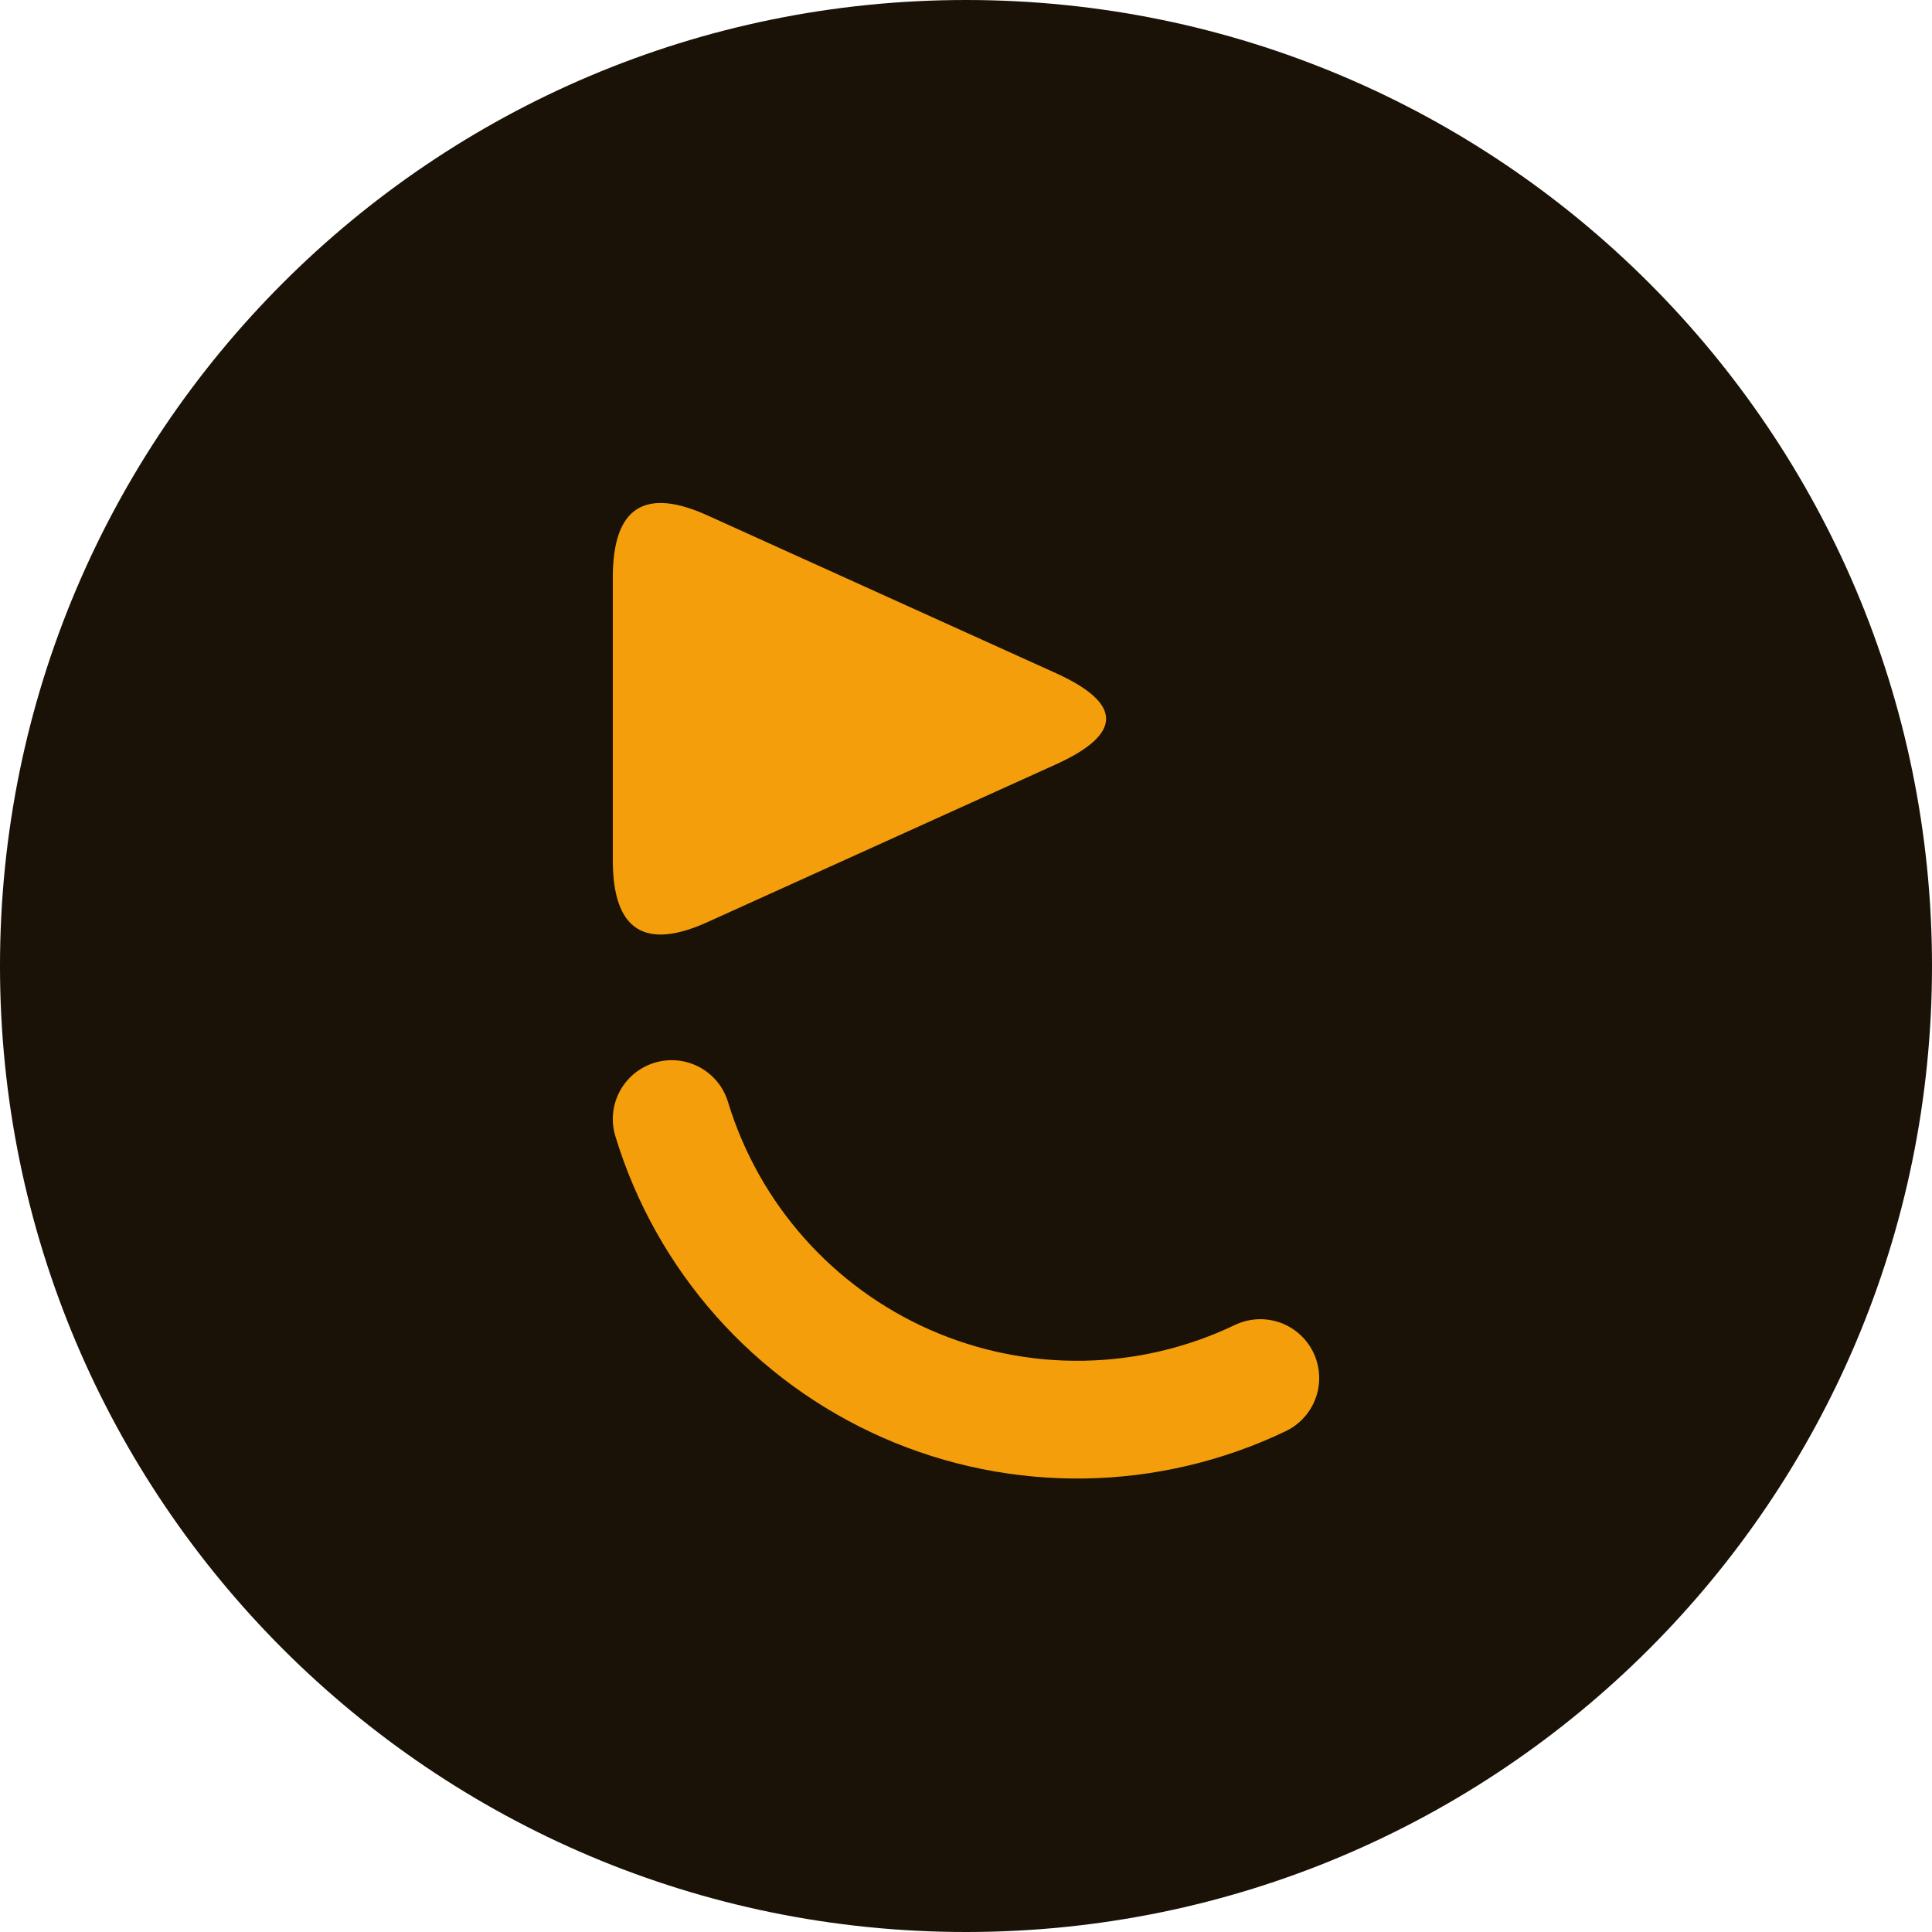
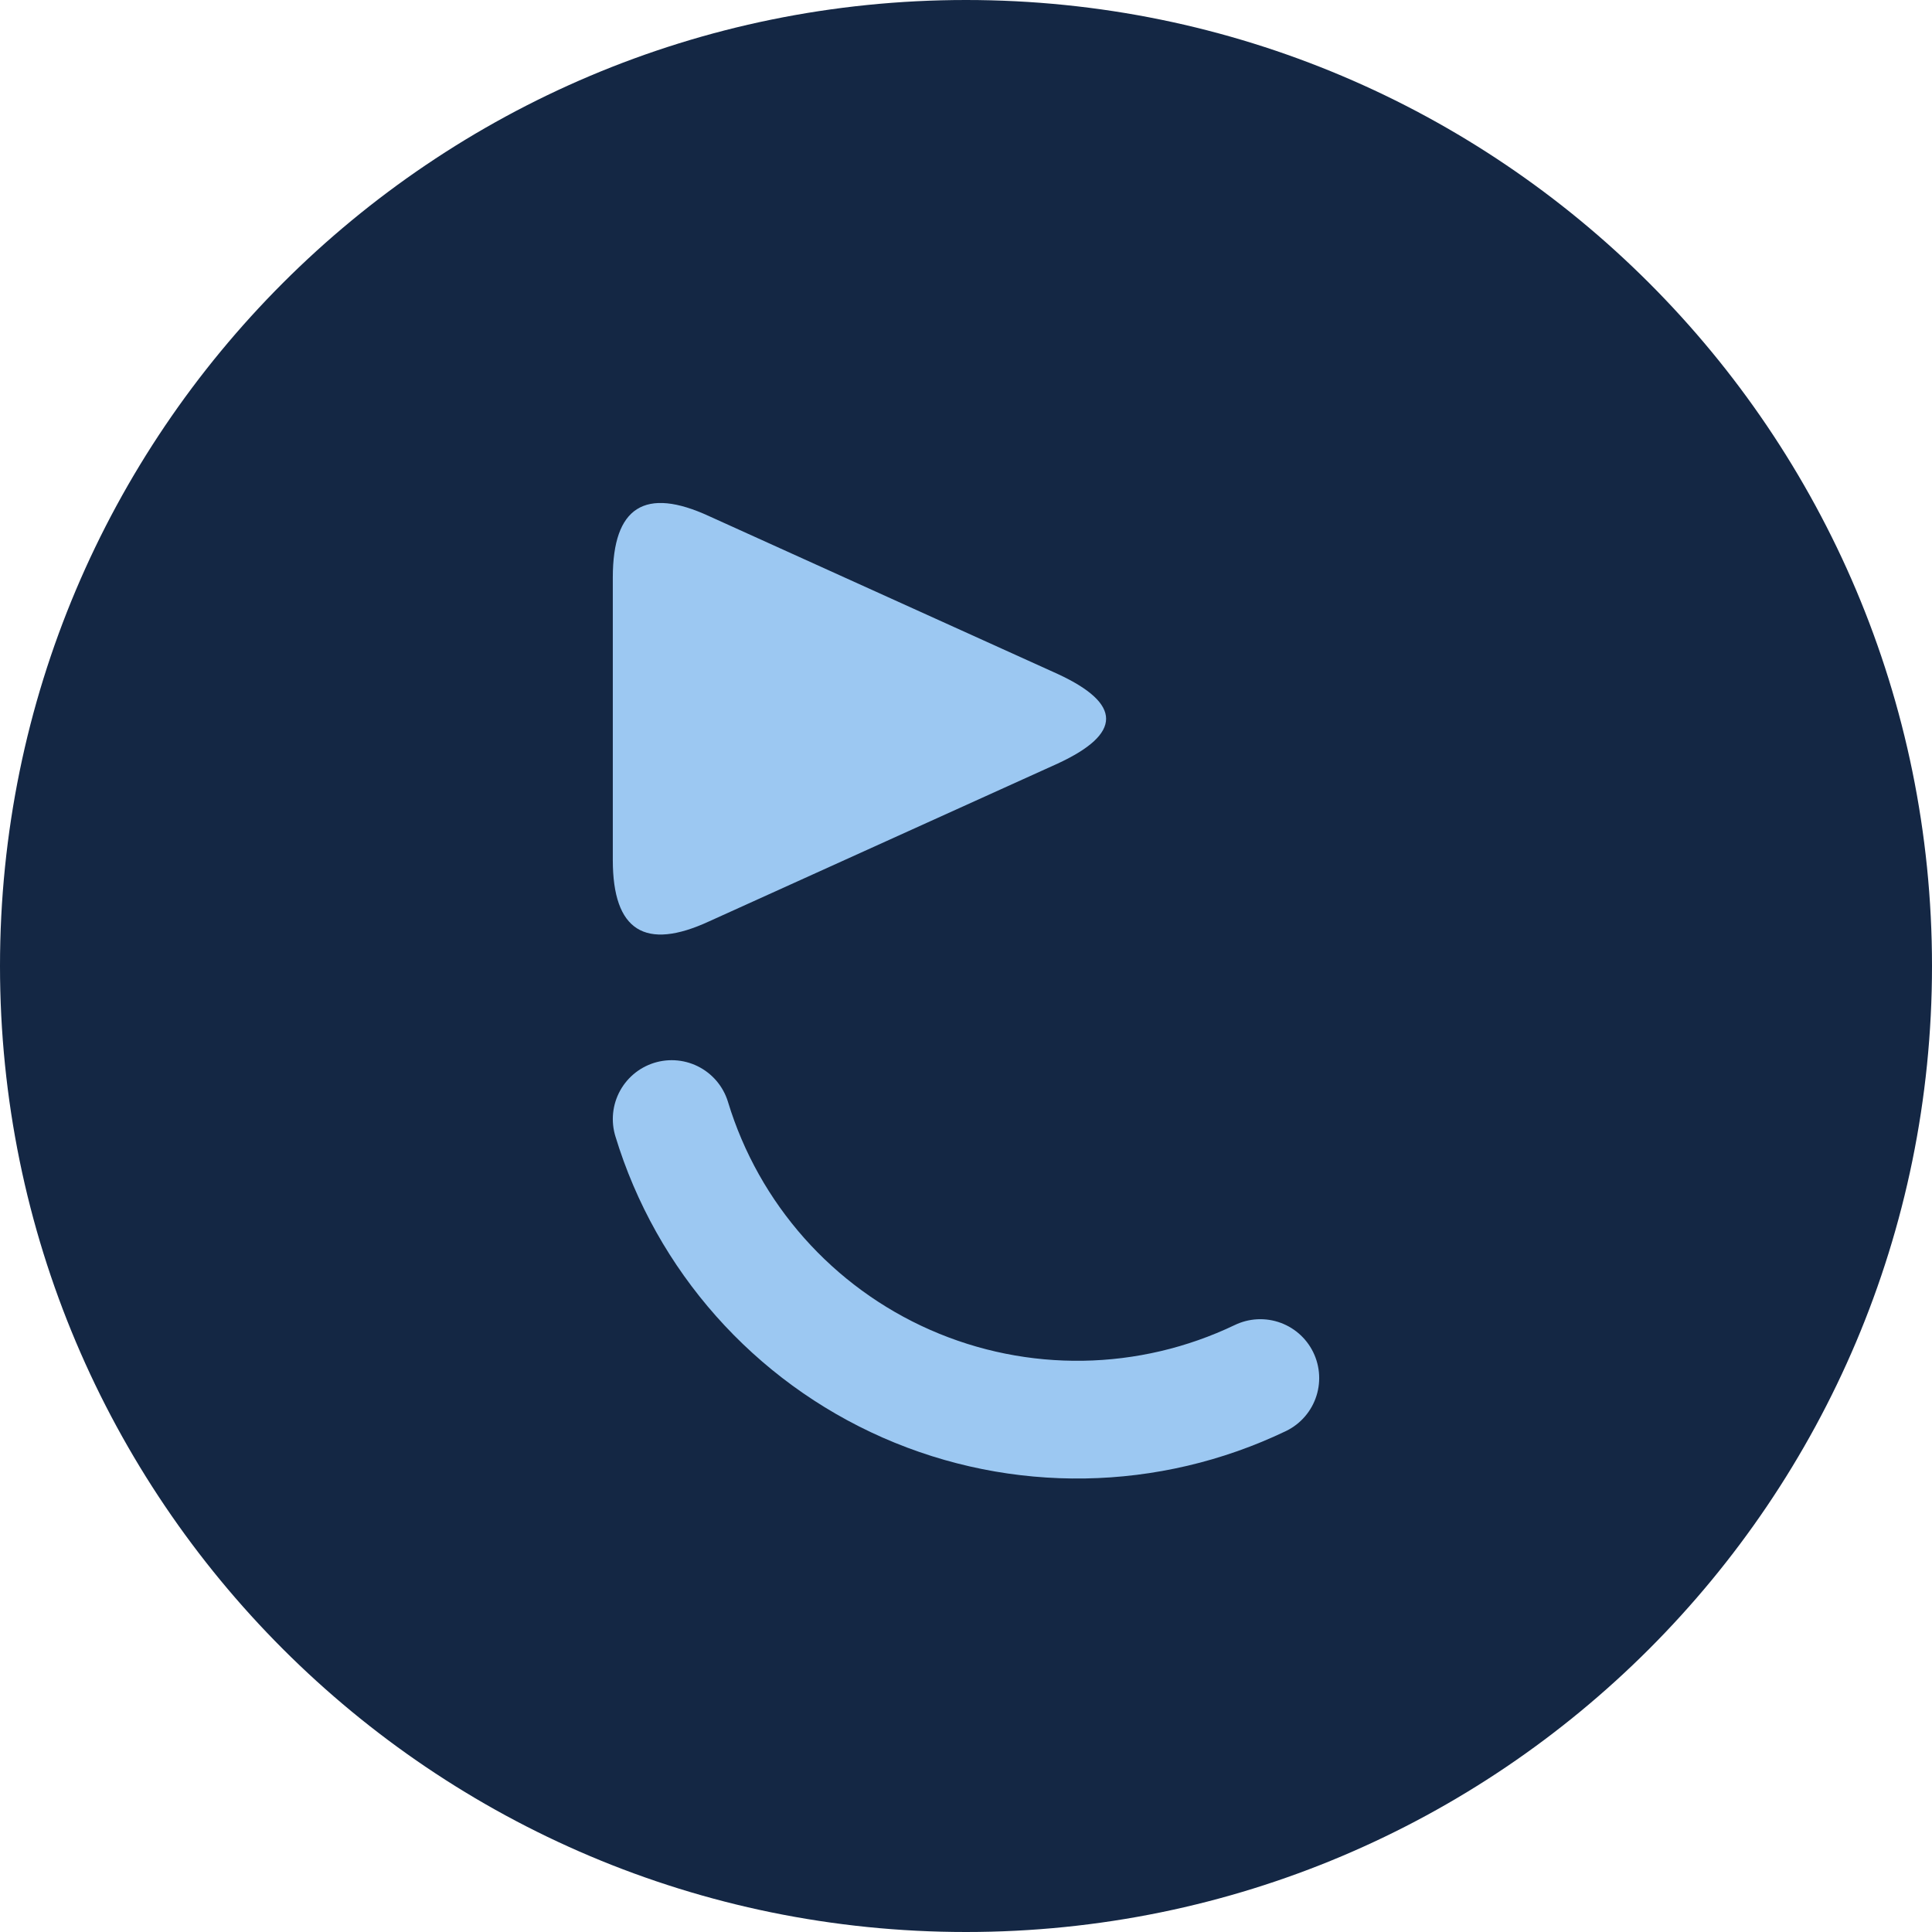
<svg xmlns="http://www.w3.org/2000/svg" viewBox="0 0 64 64" width="64" height="64">
-   <circle cx="32" cy="32" r="32" fill="#1a1206" />
+   <circle cx="32" cy="32" r="32" fill="#142744" />
  <g transform="translate(32 32) scale(0.78) translate(-30 -33)">
-     <path d="M 19.1 13.9 L 33.9 20.6 Q 38 22.5 33.9 24.4 L 19.1 31.1 Q 15 33 15 28.5 L 15 16.5 Q 15 12 19.1 13.9 Z" fill="#f59e0b" />
-     <path d="M 17.5 39.5 A 18 18 0 0 0 42.5 50.5" fill="none" stroke="#f59e0b" stroke-width="5" stroke-linecap="round" />
+     <path d="M 19.1 13.9 L 33.9 20.6 Q 38 22.5 33.9 24.4 L 19.1 31.1 Q 15 33 15 28.5 L 15 16.5 Q 15 12 19.1 13.9 Z" fill="#9cc8f2" />
+     <path d="M 17.5 39.5 A 18 18 0 0 0 42.5 50.5" fill="none" stroke="#9cc8f2" stroke-width="5" stroke-linecap="round" />
  </g>
</svg>
